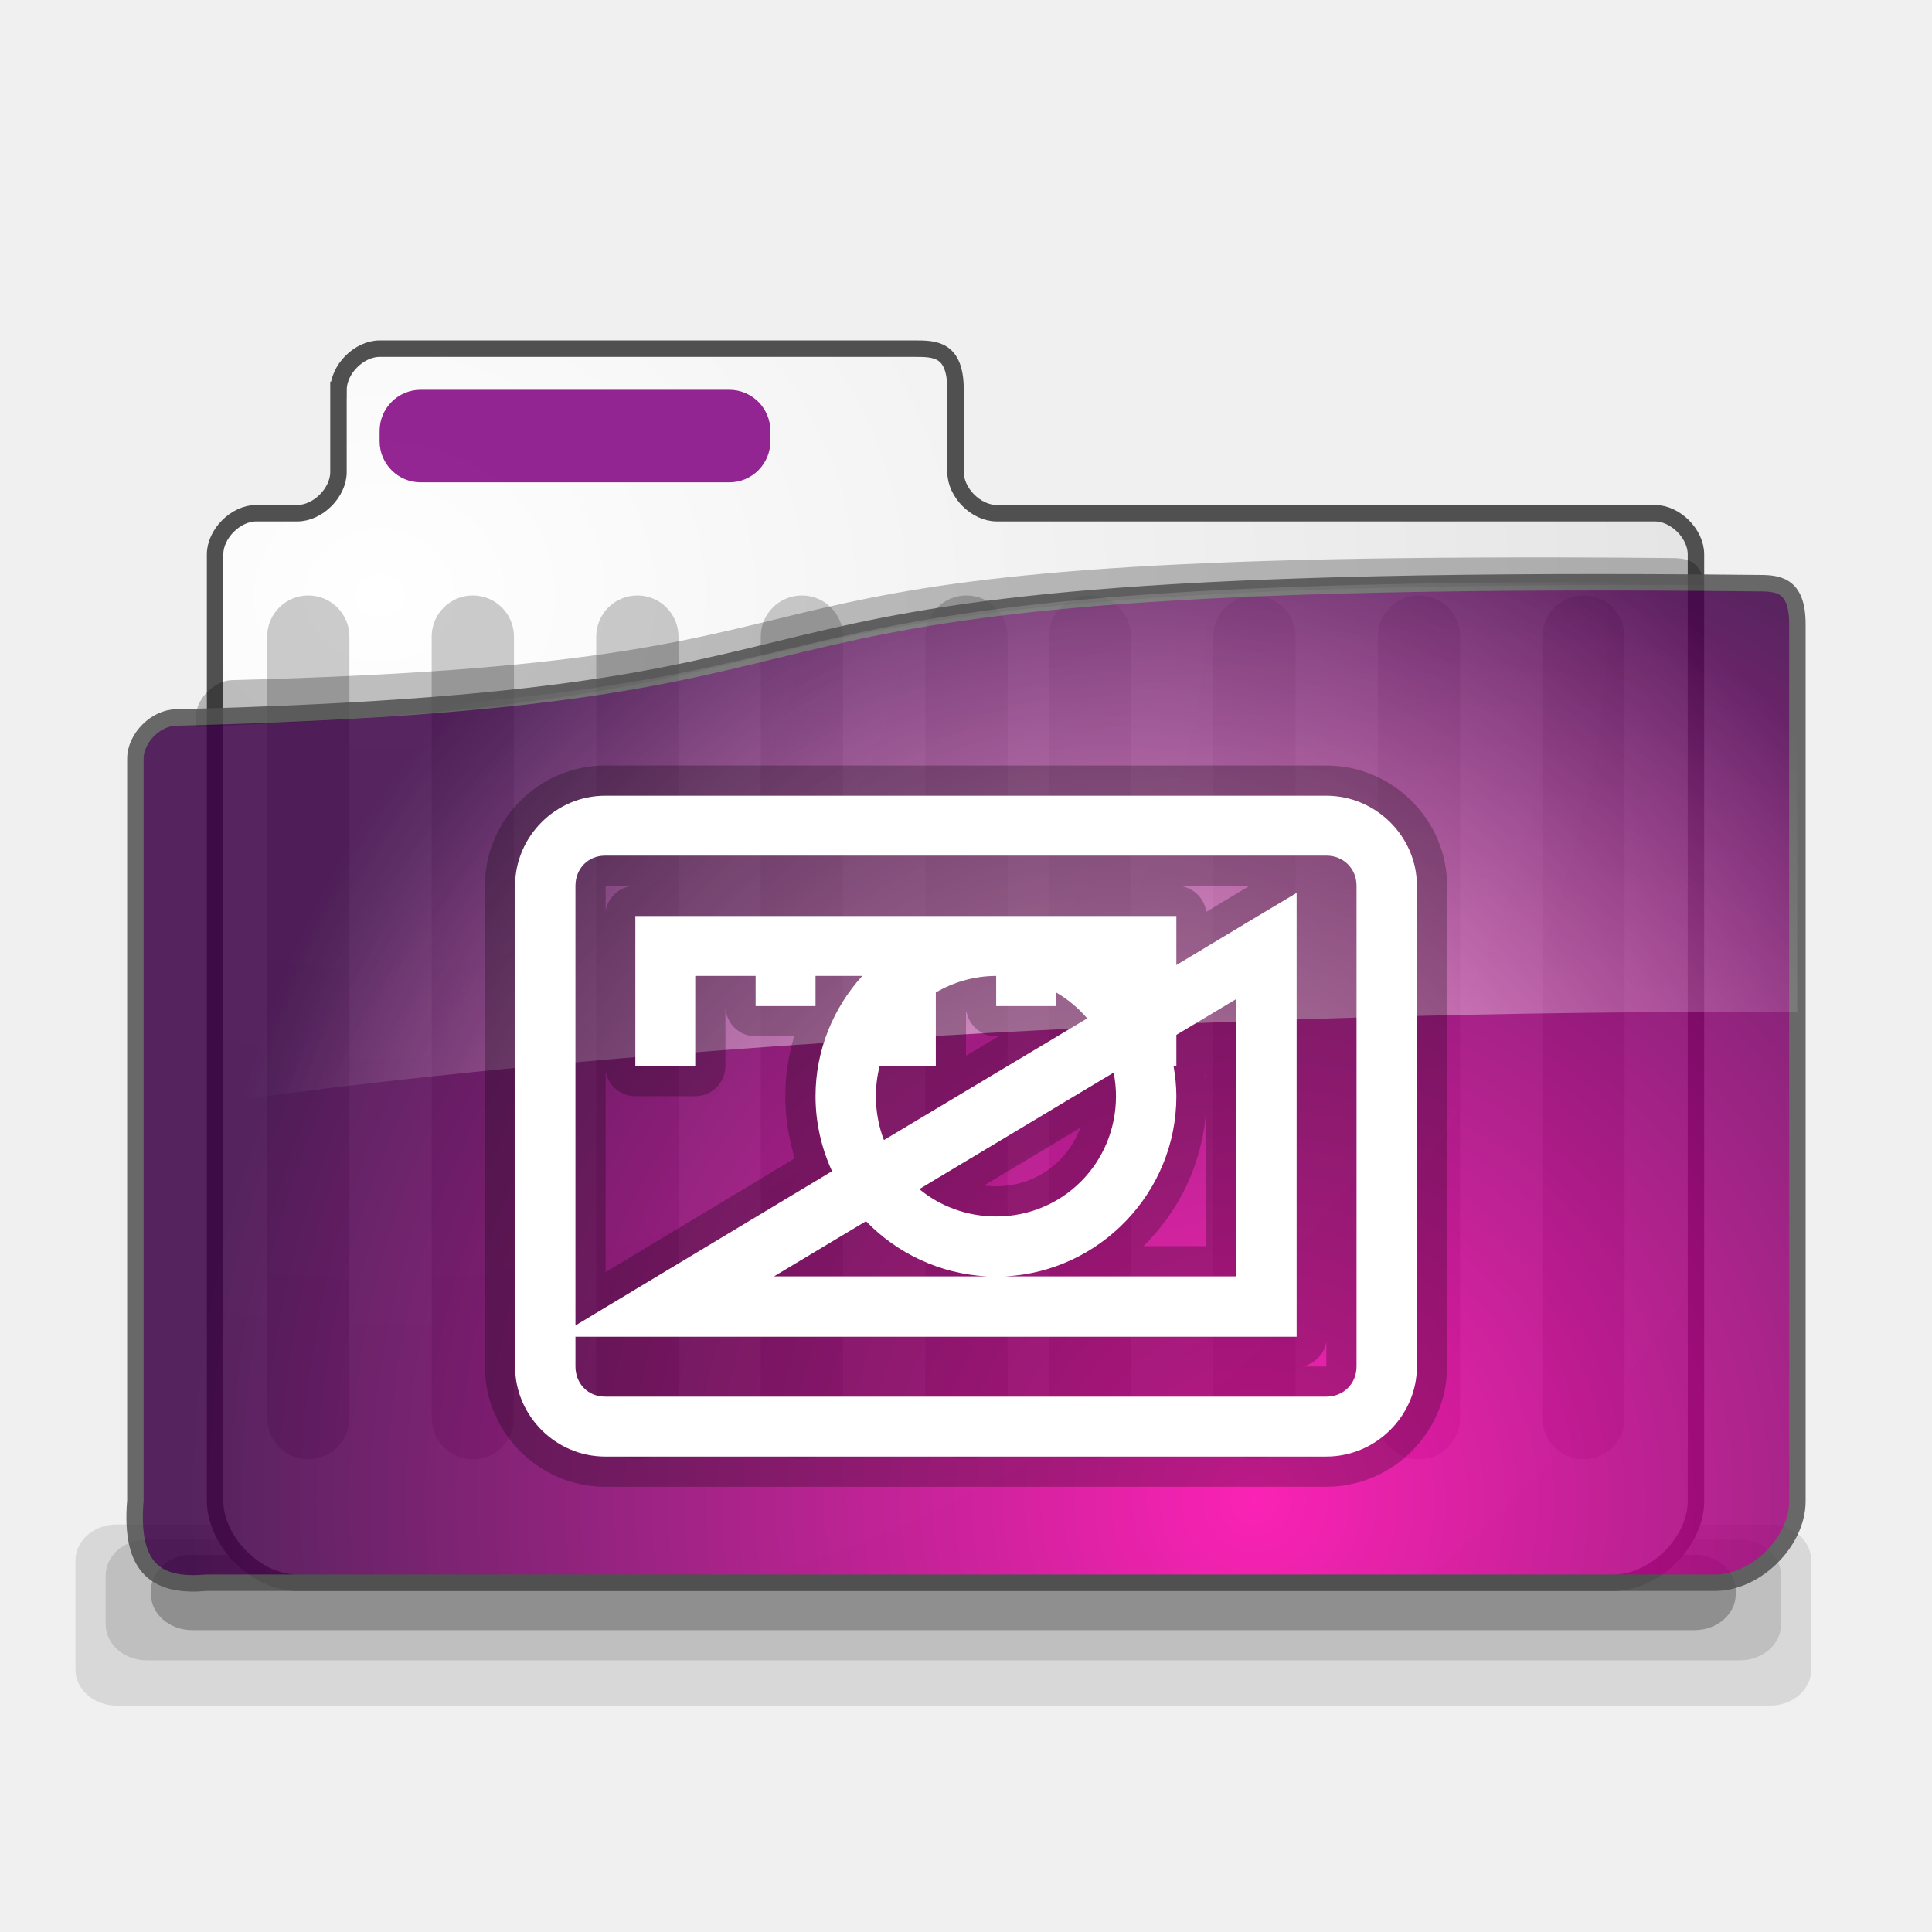
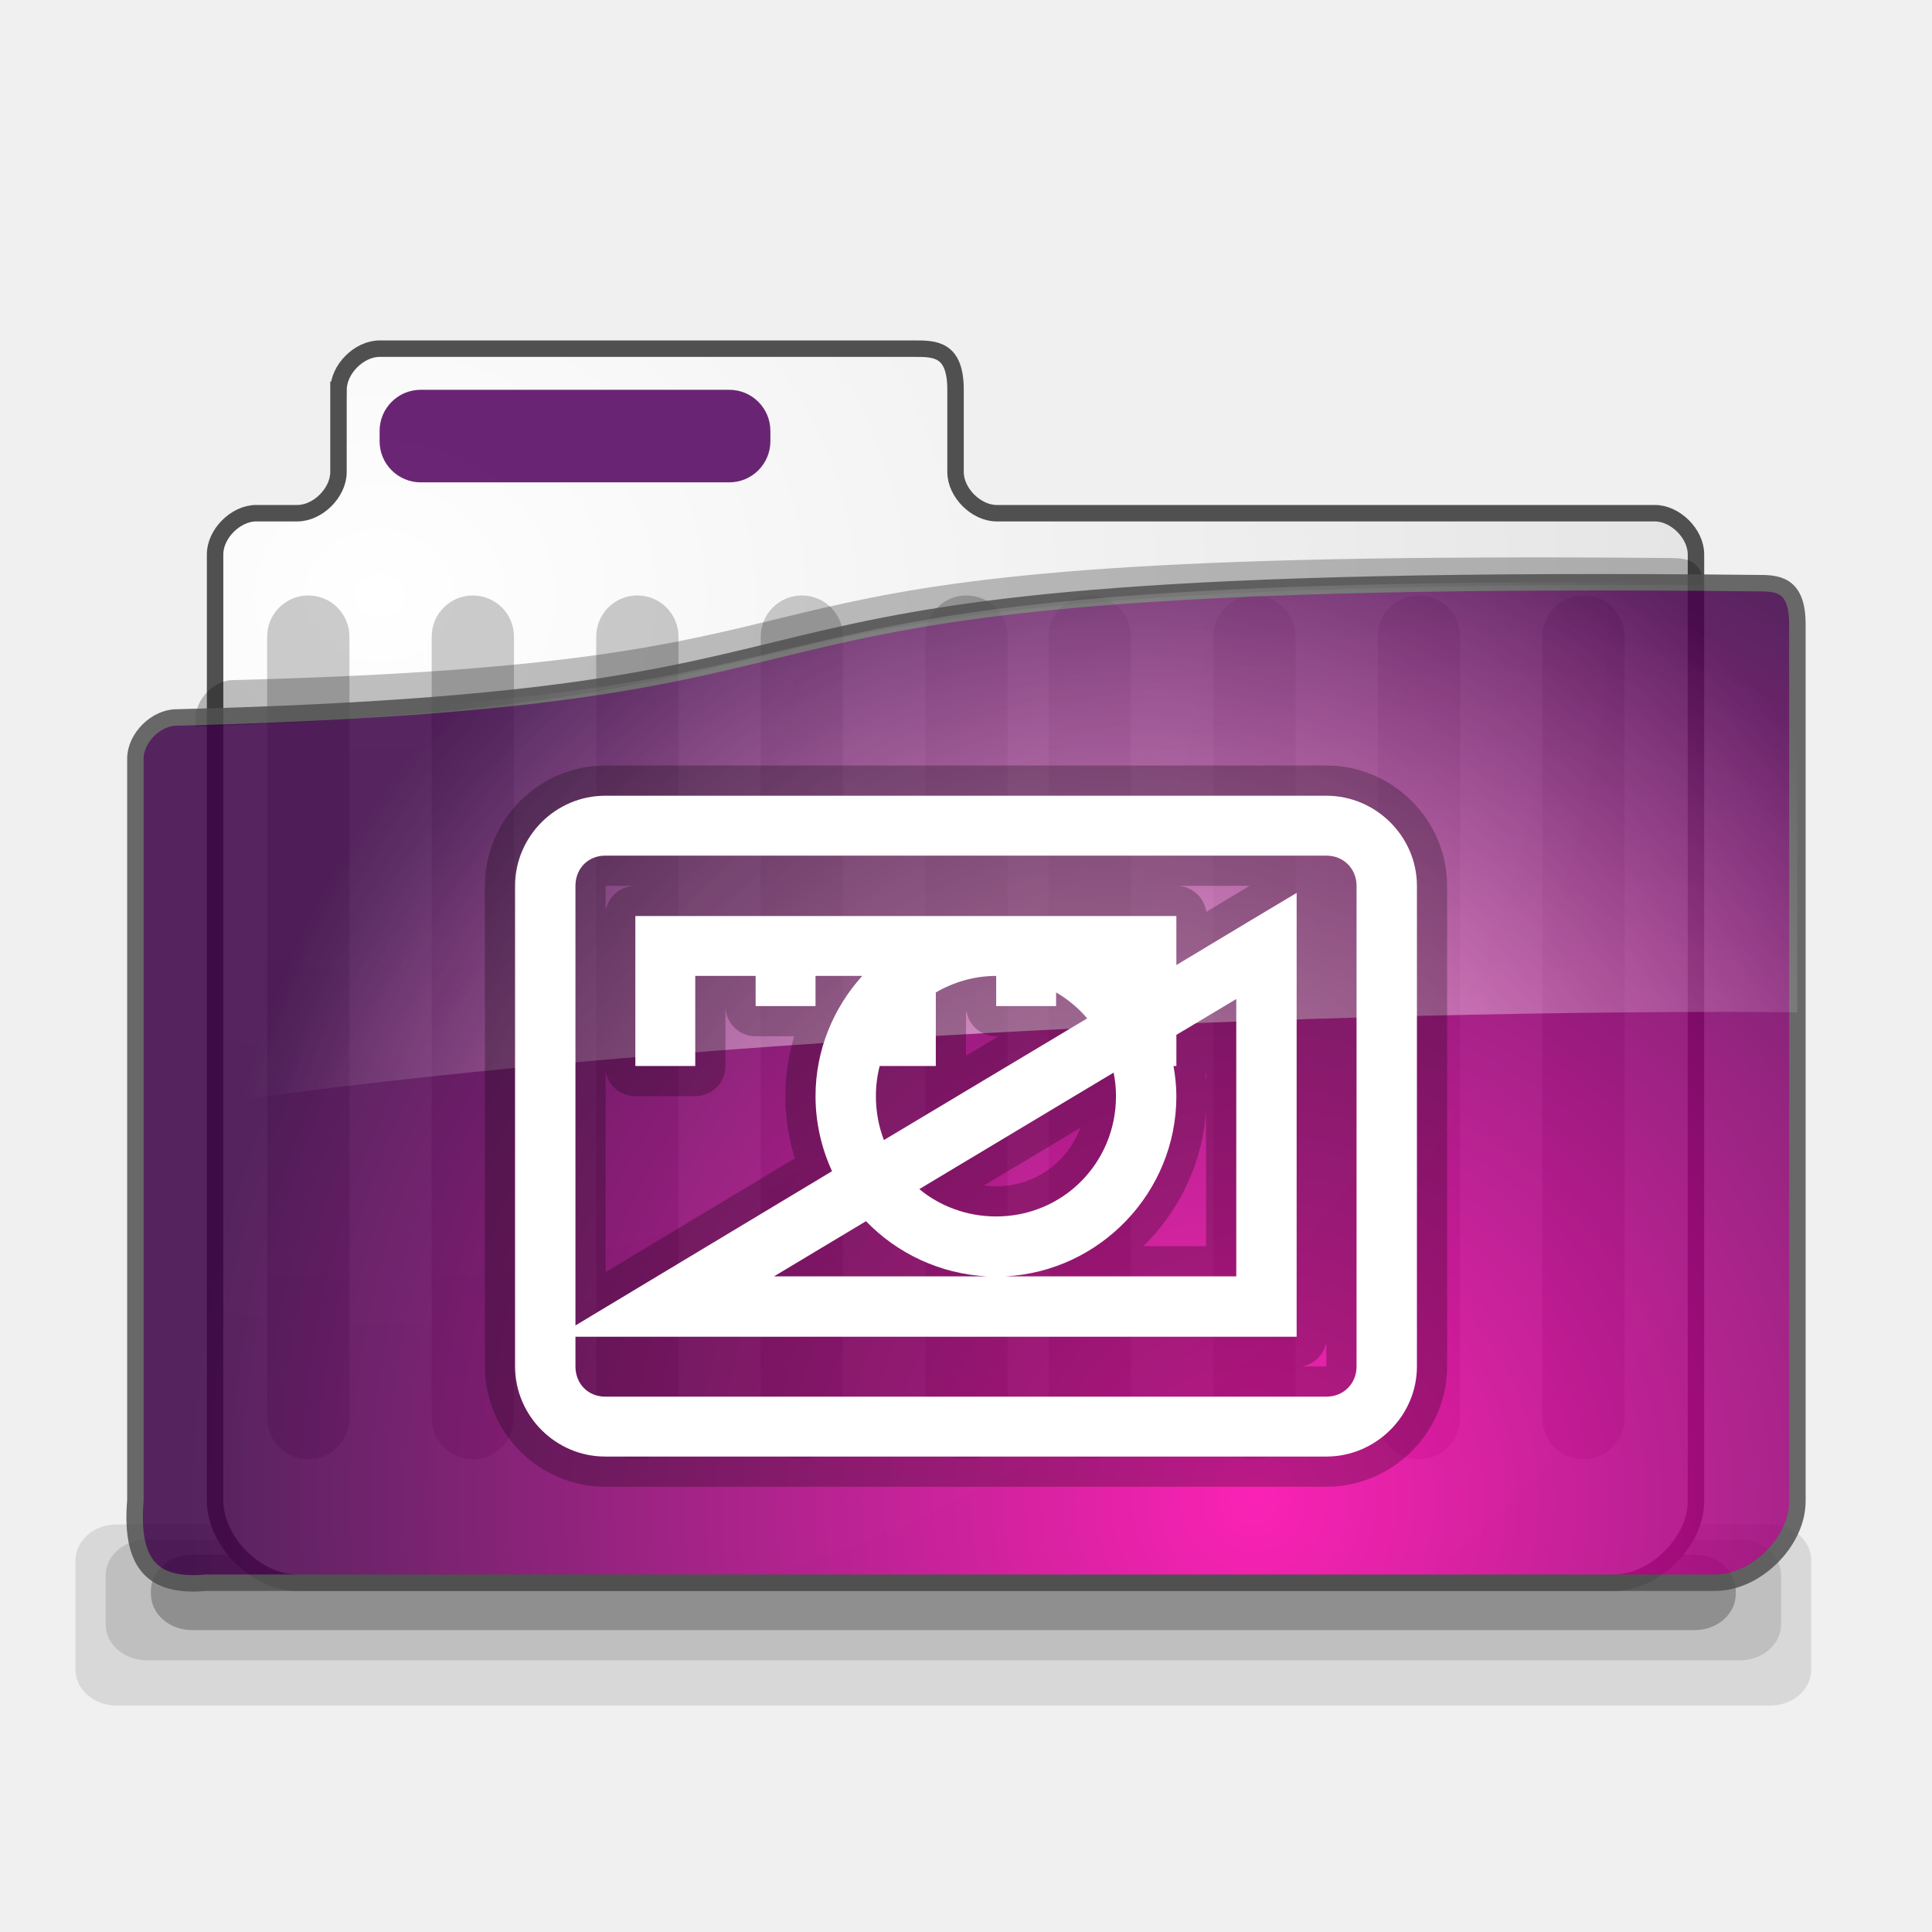
<svg xmlns="http://www.w3.org/2000/svg" xmlns:xlink="http://www.w3.org/1999/xlink" width="128" height="128" id="svg2" version="1.1">
  <defs id="defs4">
    <linearGradient id="linearGradient3786">
      <stop style="stop-color:#ffffff;stop-opacity:1;" offset="0" id="stop3788" />
      <stop style="stop-color:#ffffff;stop-opacity:0;" offset="1" id="stop3790" />
    </linearGradient>
    <linearGradient id="linearGradient3802">
      <stop style="stop-color:#f8ff00;stop-opacity:1;" offset="0" id="stop3804" />
      <stop style="stop-color:#dc9500;stop-opacity:1;" offset="1" id="stop3806" />
    </linearGradient>
    <linearGradient id="linearGradient3785">
      <stop style="stop-color:#ffffff;stop-opacity:1;" offset="0" id="stop3787" />
      <stop style="stop-color:#d6d6d6;stop-opacity:1;" offset="1" id="stop3789" />
    </linearGradient>
    <radialGradient xlink:href="#linearGradient3785" id="radialGradient3791" cx="120" cy="217.068" fx="120" fy="217.068" r="366" gradientTransform="matrix(0.3723091,0,0,0.327632,-19.52724,892.6949)" gradientUnits="userSpaceOnUse" />
    <radialGradient xlink:href="#linearGradient3802" id="radialGradient3808" cx="548" cy="726.625" fx="548" fy="726.625" r="364" gradientTransform="matrix(0.1946645,0,0,0.1946645,-23.56962,882.3219)" gradientUnits="userSpaceOnUse" />
    <radialGradient xlink:href="#linearGradient3786" id="radialGradient3792" cx="69.104" cy="1007.593" fx="69.104" fy="1007.593" r="49.081" gradientTransform="matrix(1.222481,2.9627286e-6,-3.21361e-6,1.324354,-10.90223,-318.9127)" gradientUnits="userSpaceOnUse" />
    <radialGradient xlink:href="#linearGradient4161" id="radialGradient4167" cx="160" cy="88.782" fx="160" fy="88.782" r="13.906" gradientTransform="matrix(1.438202,6.1779722e-7,-4.6334786e-7,1.078652,-70.11232,-12.76486)" gradientUnits="userSpaceOnUse" />
    <linearGradient id="linearGradient4161">
      <stop style="stop-color:#ffffff;stop-opacity:1;" offset="0" id="stop4163" />
      <stop style="stop-color:#ffffff;stop-opacity:0;" offset="1" id="stop4165" />
    </linearGradient>
    <radialGradient xlink:href="#linearGradient3785-5" id="radialGradient3791-8" cx="120" cy="217.068" fx="120" fy="217.068" r="366" gradientTransform="matrix(0.3723091,0,0,0.327632,-19.52724,892.6949)" gradientUnits="userSpaceOnUse" />
    <linearGradient id="linearGradient3785-5">
      <stop style="stop-color:#ffffff;stop-opacity:1;" offset="0" id="stop3787-8" />
      <stop style="stop-color:#d6d6d6;stop-opacity:1;" offset="1" id="stop3789-0" />
    </linearGradient>
    <radialGradient xlink:href="#linearGradient3802-5" id="radialGradient3808-0" cx="548" cy="726.625" fx="548" fy="726.625" r="364" gradientTransform="matrix(0.1946645,0,0,0.1946645,-23.56962,882.3219)" gradientUnits="userSpaceOnUse" />
    <linearGradient id="linearGradient3802-5">
      <stop style="stop-color:#b5ff00;stop-opacity:1;" offset="0" id="stop3804-1" />
      <stop style="stop-color:#205900;stop-opacity:1;" offset="1" id="stop3806-8" />
    </linearGradient>
    <radialGradient xlink:href="#linearGradient3786-1" id="radialGradient3792-5" cx="69.104" cy="1007.593" fx="69.104" fy="1007.593" r="49.081" gradientTransform="matrix(1.222481,2.9627286e-6,-3.21361e-6,1.324354,-10.90223,-318.9127)" gradientUnits="userSpaceOnUse" />
    <linearGradient id="linearGradient3786-1">
      <stop style="stop-color:#ffffff;stop-opacity:1;" offset="0" id="stop3788-0" />
      <stop style="stop-color:#ffffff;stop-opacity:0;" offset="1" id="stop3790-6" />
    </linearGradient>
    <radialGradient xlink:href="#linearGradient3786-1" id="radialGradient3052" gradientUnits="userSpaceOnUse" gradientTransform="matrix(1.222481,2.9627286e-6,-3.21361e-6,1.324354,-10.90223,-318.9127)" cx="69.104" cy="1007.593" fx="69.104" fy="1007.593" r="49.081" />
    <radialGradient xlink:href="#linearGradient3802-5" id="radialGradient3055" gradientUnits="userSpaceOnUse" gradientTransform="matrix(0.1946645,0,0,0.1946645,-23.56962,882.3219)" cx="548" cy="726.625" fx="548" fy="726.625" r="364" />
    <radialGradient xlink:href="#linearGradient3785-5" id="radialGradient3069" gradientUnits="userSpaceOnUse" gradientTransform="matrix(0.3723091,0,0,0.327632,-19.52724,892.6949)" cx="120" cy="217.068" fx="120" fy="217.068" r="366" />
    <linearGradient id="linearGradient3785-0">
      <stop style="stop-color:#ffffff;stop-opacity:1;" offset="0" id="stop3787-7" />
      <stop style="stop-color:#d6d6d6;stop-opacity:1;" offset="1" id="stop3789-1" />
    </linearGradient>
    <linearGradient id="linearGradient3802-56">
      <stop style="stop-color:#ff8400;stop-opacity:1;" offset="0" id="stop3804-16" />
      <stop style="stop-color:#4b2700;stop-opacity:1;" offset="1" id="stop3806-83" />
    </linearGradient>
    <radialGradient xlink:href="#linearGradient3785-6" id="radialGradient3791-6" cx="120" cy="217.068" fx="120" fy="217.068" r="366" gradientTransform="matrix(0.3723091,0,0,0.327632,-19.52724,892.6949)" gradientUnits="userSpaceOnUse" />
    <linearGradient id="linearGradient3785-6">
      <stop style="stop-color:#ffffff;stop-opacity:1;" offset="0" id="stop3787-4" />
      <stop style="stop-color:#d6d6d6;stop-opacity:1;" offset="1" id="stop3789-3" />
    </linearGradient>
    <radialGradient xlink:href="#linearGradient3802-3" id="radialGradient3808-9" cx="548" cy="726.625" fx="548" fy="726.625" r="364" gradientTransform="matrix(0.1946645,0,0,0.1946645,-23.56962,882.3219)" gradientUnits="userSpaceOnUse" />
    <linearGradient id="linearGradient3802-3">
      <stop style="stop-color:#ff00ac;stop-opacity:1;" offset="0" id="stop3804-4" />
      <stop style="stop-color:#390044;stop-opacity:1;" offset="1" id="stop3806-1" />
    </linearGradient>
    <radialGradient xlink:href="#linearGradient3786-12" id="radialGradient3792-6" cx="69.104" cy="1007.593" fx="69.104" fy="1007.593" r="49.081" gradientTransform="matrix(1.222481,2.9627286e-6,-3.21361e-6,1.324354,-10.90223,-318.9127)" gradientUnits="userSpaceOnUse" />
    <linearGradient id="linearGradient3786-12">
      <stop style="stop-color:#ffffff;stop-opacity:1;" offset="0" id="stop3788-4" />
      <stop style="stop-color:#ffffff;stop-opacity:0;" offset="1" id="stop3790-4" />
    </linearGradient>
    <radialGradient xlink:href="#linearGradient4161" id="radialGradient3135" gradientUnits="userSpaceOnUse" gradientTransform="matrix(1.438202,6.1779722e-7,-4.6334786e-7,1.078652,-70.11232,911.5973)" cx="160" cy="88.782" fx="160" fy="88.782" r="13.906" />
-     <linearGradient id="linearGradient3833">
-       <stop style="stop-color:#777777;stop-opacity:1;" offset="0" id="stop3835" />
-       <stop style="stop-color:#f2f2f2;stop-opacity:1;" offset="1" id="stop3837" />
-     </linearGradient>
+     <radialGradient xlink:href="#linearGradient3802-3-6" id="radialGradient3844" cx="162.922" cy="1010.023" fx="162.922" fy="1010.023" r="14.609" gradientTransform="matrix(1.711333,2.1973173e-6,-2.19732e-6,1.711335,-113.811,-716.1256)" gradientUnits="userSpaceOnUse" />
+     <linearGradient id="linearGradient3802-3-6">
+       <stop style="stop-color:#ffc475;stop-opacity:1;" offset="0" id="stop3804-4-1" />
+       <stop style="stop-color:#ff004a;stop-opacity:1;" offset="1" id="stop3806-1-6" />
+     </linearGradient>
+     <radialGradient xlink:href="#linearGradient4161-2" id="radialGradient3135-9" gradientUnits="userSpaceOnUse" gradientTransform="matrix(1.438202,6.1779722e-7,-4.6334786e-7,1.078652,-70.11232,911.5973)" cx="160" cy="88.782" fx="160" fy="88.782" r="13.906" />
+     <linearGradient id="linearGradient4161-2">
+       <stop style="stop-color:#ffffff;stop-opacity:1;" offset="0" id="stop4163-1" />
+       <stop style="stop-color:#ffffff;stop-opacity:0;" offset="1" id="stop4165-8" />
+     </linearGradient>
+     <radialGradient xlink:href="#linearGradient3785-6-6" id="radialGradient3090" gradientUnits="userSpaceOnUse" gradientTransform="matrix(0.3723091,0,0,0.327632,-19.52724,892.6949)" cx="120" cy="217.068" fx="120" fy="217.068" r="366" />
+     <linearGradient id="linearGradient3785-6-6">
+       <stop style="stop-color:#ffffff;stop-opacity:1;" offset="0" id="stop3787-4-3" />
+       <stop style="stop-color:#d6d6d6;stop-opacity:1;" offset="1" id="stop3789-3-9" />
+     </linearGradient>
+     <radialGradient xlink:href="#linearGradient3802-3-6" id="radialGradient3076" gradientUnits="userSpaceOnUse" gradientTransform="matrix(0.1946645,0,0,0.1946645,-23.56962,882.3219)" cx="548" cy="726.625" fx="548" fy="726.625" r="364" />
+     <linearGradient id="linearGradient3071">
+       <stop style="stop-color:#ffc475;stop-opacity:1;" offset="0" id="stop3073" />
+       <stop style="stop-color:#ff004a;stop-opacity:1;" offset="1" id="stop3075" />
+     </linearGradient>
+     <radialGradient xlink:href="#linearGradient3786-12-3" id="radialGradient3073" gradientUnits="userSpaceOnUse" gradientTransform="matrix(1.222481,2.9627286e-6,-3.21361e-6,1.324354,-10.90223,-318.9127)" cx="69.104" cy="1007.593" fx="69.104" fy="1007.593" r="49.081" />
+     <linearGradient id="linearGradient3786-12-3">
+       <stop style="stop-color:#ffffff;stop-opacity:1;" offset="0" id="stop3788-4-1" />
+       <stop style="stop-color:#ffffff;stop-opacity:0;" offset="1" id="stop3790-4-3" />
+     </linearGradient>
+     <radialGradient xlink:href="#linearGradient3785-0-1" id="radialGradient3247" gradientUnits="userSpaceOnUse" gradientTransform="matrix(1.538461,-4.0200113e-6,4.0200063e-6,1.53846,-80.77343,-561.489)" cx="150" cy="1042.505" fx="150" fy="1042.505" r="6.5" />
+     <linearGradient id="linearGradient3785-0-1">
+       <stop style="stop-color:#ffffff;stop-opacity:1;" offset="0" id="stop3787-7-8" />
+       <stop style="stop-color:#d6d6d6;stop-opacity:1;" offset="1" id="stop3789-1-7" />
+     </linearGradient>
+     <radialGradient xlink:href="#linearGradient3802-3-5" id="radialGradient3244" gradientUnits="userSpaceOnUse" gradientTransform="matrix(1.846155,8.7543262e-8,-8.7543069e-8,1.846159,-130.4744,-888.0293)" cx="154.09" cy="1049.418" fx="154.09" fy="1049.418" r="6.5" />
+     <linearGradient id="linearGradient3802-3-5">
+       <stop style="stop-color:#ffc475;stop-opacity:1;" offset="0" id="stop3804-4-7" />
+       <stop style="stop-color:#ff004a;stop-opacity:1;" offset="1" id="stop3806-1-0" />
+     </linearGradient>
+     <radialGradient xlink:href="#linearGradient3802-3-5" id="radialGradient3212" gradientUnits="userSpaceOnUse" gradientTransform="matrix(1.846155,8.7543262e-8,-8.7543069e-8,1.846159,-130.4744,-888.0293)" cx="154.09" cy="1049.418" fx="154.09" fy="1049.418" r="6.5" />
+     <radialGradient xlink:href="#linearGradient3785-0-1" id="radialGradient3215" gradientUnits="userSpaceOnUse" gradientTransform="matrix(1.538461,-4.0200113e-6,4.0200063e-6,1.53846,-80.77343,-561.489)" cx="150" cy="1042.505" fx="150" fy="1042.505" r="6.5" />
+     <radialGradient xlink:href="#linearGradient3786-12-3" id="radialGradient3220" gradientUnits="userSpaceOnUse" gradientTransform="matrix(1.222481,2.9627286e-6,-3.21361e-6,1.324354,-10.90223,-318.9127)" cx="69.104" cy="1007.593" fx="69.104" fy="1007.593" r="49.081" />
+     <radialGradient xlink:href="#linearGradient3802-3" id="radialGradient3223" gradientUnits="userSpaceOnUse" gradientTransform="matrix(0.1946645,0,0,0.1946645,-23.56962,882.3219)" cx="548" cy="726.625" fx="548" fy="726.625" r="364" />
+     <radialGradient xlink:href="#linearGradient3785-6-6" id="radialGradient3237" gradientUnits="userSpaceOnUse" gradientTransform="matrix(0.3723091,0,0,0.327632,-19.52724,892.6949)" cx="120" cy="217.068" fx="120" fy="217.068" r="366" />
+     <radialGradient xlink:href="#linearGradient4161-2" id="radialGradient3243" gradientUnits="userSpaceOnUse" gradientTransform="matrix(1.438202,6.1779722e-7,-4.6334786e-7,1.078652,-70.11232,911.5973)" cx="160" cy="88.782" fx="160" fy="88.782" r="13.906" />
+     <radialGradient xlink:href="#linearGradient3802-3-6" id="radialGradient3248" gradientUnits="userSpaceOnUse" gradientTransform="matrix(1.711333,2.1973173e-6,-2.19732e-6,1.711335,-113.811,-716.1256)" cx="162.922" cy="1010.023" fx="162.922" fy="1010.023" r="14.609" />
+     <radialGradient xlink:href="#linearGradient3785-0-1-3" id="radialGradient4507" gradientUnits="userSpaceOnUse" gradientTransform="matrix(0.3723091,0,0,0.327632,-19.52724,892.6949)" cx="120" cy="217.068" fx="120" fy="217.068" r="366" />
+     <linearGradient id="linearGradient3785-0-1-3">
+       <stop style="stop-color:#ffffff;stop-opacity:1;" offset="0" id="stop3787-7-8-6" />
+       <stop style="stop-color:#d6d6d6;stop-opacity:1;" offset="1" id="stop3789-1-7-4" />
+     </linearGradient>
+     <radialGradient xlink:href="#linearGradient3786-7-0" id="radialGradient4490" gradientUnits="userSpaceOnUse" gradientTransform="matrix(1.222481,2.9627286e-6,-3.21361e-6,1.324354,-10.90223,-318.9127)" cx="69.104" cy="1007.593" fx="69.104" fy="1007.593" r="49.081" />
+     <linearGradient id="linearGradient3786-7-0">
+       <stop style="stop-color:#ffffff;stop-opacity:1;" offset="0" id="stop3788-01-1" />
+       <stop style="stop-color:#ffffff;stop-opacity:0;" offset="1" id="stop3790-2-7" />
+     </linearGradient>
+     <radialGradient xlink:href="#linearGradient3802-6-6" id="radialGradient4493" gradientUnits="userSpaceOnUse" gradientTransform="matrix(0.1946645,0,0,0.1946645,-23.56962,882.3219)" cx="548" cy="726.625" fx="548" fy="726.625" r="364" />
+     <linearGradient id="linearGradient3802-6-6">
+       <stop style="stop-color:#00e3ff;stop-opacity:1;" offset="0" id="stop3804-5-4" />
+       <stop style="stop-color:#003480;stop-opacity:1;" offset="1" id="stop3806-6-8" />
+     </linearGradient>
+     <radialGradient xlink:href="#linearGradient3785-0-1-3" id="radialGradient4514" gradientUnits="userSpaceOnUse" gradientTransform="matrix(1.369066,-5.9207165e-7,5.920727e-7,1.369068,-60.89642,-371.428)" cx="157.696" cy="1007.101" fx="157.696" fy="1007.101" r="14.609" />
+     <linearGradient id="linearGradient3135">
+       <stop style="stop-color:#ffffff;stop-opacity:1;" offset="0" id="stop3137" />
+       <stop style="stop-color:#d6d6d6;stop-opacity:1;" offset="1" id="stop3139" />
+     </linearGradient>
+     <radialGradient xlink:href="#linearGradient3802-6-6" id="radialGradient4476" gradientUnits="userSpaceOnUse" gradientTransform="matrix(1.369066,-5.9207165e-7,5.920727e-7,1.369068,-60.89642,-371.428)" cx="165" cy="1014.406" fx="165" fy="1014.406" r="14.609" />
+     <linearGradient id="linearGradient3142">
+       <stop style="stop-color:#00e3ff;stop-opacity:1;" offset="0" id="stop3144" />
+       <stop style="stop-color:#003480;stop-opacity:1;" offset="1" id="stop3146" />
+     </linearGradient>
+     <radialGradient xlink:href="#linearGradient4161-2-2" id="radialGradient4478" gradientUnits="userSpaceOnUse" gradientTransform="matrix(1.438202,6.1779722e-7,-4.6334786e-7,1.078652,-70.11232,911.5973)" cx="160" cy="88.782" fx="160" fy="88.782" r="13.906" />
+     <linearGradient id="linearGradient4161-2-2">
+       <stop style="stop-color:#ffffff;stop-opacity:1;" offset="0" id="stop4163-0" />
+       <stop style="stop-color:#ffffff;stop-opacity:0;" offset="1" id="stop4165-5" />
+     </linearGradient>
+     <radialGradient xlink:href="#linearGradient3785-0-1-3" id="radialGradient4524" cx="150" cy="1042.505" fx="150" fy="1042.505" r="6.5" gradientTransform="matrix(1.538461,-4.0200113e-6,4.0200063e-6,1.53846,-80.77343,-561.489)" gradientUnits="userSpaceOnUse" />
+     <linearGradient id="linearGradient3153">
+       <stop style="stop-color:#ffffff;stop-opacity:1;" offset="0" id="stop3155" />
+       <stop style="stop-color:#d6d6d6;stop-opacity:1;" offset="1" id="stop3157" />
+     </linearGradient>
+     <radialGradient xlink:href="#linearGradient3802-6-6" id="radialGradient4532" cx="154.812" cy="1050.862" fx="154.812" fy="1050.862" r="6.5" gradientTransform="matrix(1.384617,-4.5998478e-6,4.5998576e-6,1.384619,-59.3608,-403.6813)" gradientUnits="userSpaceOnUse" />
+     <linearGradient id="linearGradient3160">
+       <stop style="stop-color:#00e3ff;stop-opacity:1;" offset="0" id="stop3162" />
+       <stop style="stop-color:#003480;stop-opacity:1;" offset="1" id="stop3164" />
+     </linearGradient>
+     <radialGradient xlink:href="#linearGradient3802-3" id="radialGradient4182" gradientUnits="userSpaceOnUse" gradientTransform="matrix(1.384617,-4.5998478e-6,4.5998576e-6,1.384619,-59.3608,-403.6813)" cx="154.812" cy="1050.862" fx="154.812" fy="1050.862" r="6.5" />
+     <radialGradient xlink:href="#linearGradient3785-0-1-3" id="radialGradient4185" gradientUnits="userSpaceOnUse" gradientTransform="matrix(1.538461,-4.0200113e-6,4.0200063e-6,1.53846,-80.77343,-561.489)" cx="150" cy="1042.505" fx="150" fy="1042.505" r="6.5" />
+     <radialGradient xlink:href="#linearGradient4161-2-2" id="radialGradient4189" gradientUnits="userSpaceOnUse" gradientTransform="matrix(1.438202,6.1779722e-7,-4.6334786e-7,1.078652,-70.11232,911.5973)" cx="160" cy="88.782" fx="160" fy="88.782" r="13.906" />
+     <radialGradient xlink:href="#linearGradient3802-3" id="radialGradient4193" gradientUnits="userSpaceOnUse" gradientTransform="matrix(1.369066,-5.9207165e-7,5.920727e-7,1.369068,-60.89642,-371.428)" cx="165" cy="1014.406" fx="165" fy="1014.406" r="14.609" />
+     <radialGradient xlink:href="#linearGradient3785-0-1-3" id="radialGradient4202" gradientUnits="userSpaceOnUse" gradientTransform="matrix(1.369066,-5.9207165e-7,5.920727e-7,1.369068,-60.89642,-371.428)" cx="157.696" cy="1007.101" fx="157.696" fy="1007.101" r="14.609" />
+     <radialGradient xlink:href="#linearGradient3802-3" id="radialGradient4209" gradientUnits="userSpaceOnUse" gradientTransform="matrix(0.1946645,0,0,0.1946645,-23.56962,882.3219)" cx="548" cy="726.625" fx="548" fy="726.625" r="364" />
+     <radialGradient xlink:href="#linearGradient3786-7-0" id="radialGradient4213" gradientUnits="userSpaceOnUse" gradientTransform="matrix(1.222481,2.9627286e-6,-3.21361e-6,1.324354,-10.90223,-318.9127)" cx="69.104" cy="1007.593" fx="69.104" fy="1007.593" r="49.081" />
+     <radialGradient xlink:href="#linearGradient3785-0-1-3" id="radialGradient4227" gradientUnits="userSpaceOnUse" gradientTransform="matrix(0.3723091,0,0,0.327632,-19.52724,892.6949)" cx="120" cy="217.068" fx="120" fy="217.068" r="366" />
+     <radialGradient xlink:href="#linearGradient3802-3" id="radialGradient6098" gradientUnits="userSpaceOnUse" gradientTransform="matrix(1.384617,-4.5998478e-6,4.5998576e-6,1.384619,-59.3608,-403.6813)" cx="154.812" cy="1050.862" fx="154.812" fy="1050.862" r="6.5" />
+     <radialGradient xlink:href="#linearGradient3785-0-1-3" id="radialGradient6101" gradientUnits="userSpaceOnUse" gradientTransform="matrix(1.538461,-4.0200113e-6,4.0200063e-6,1.53846,-80.77343,-561.489)" cx="150" cy="1042.505" fx="150" fy="1042.505" r="6.5" />
+     <radialGradient xlink:href="#linearGradient4161-2-2" id="radialGradient6105" gradientUnits="userSpaceOnUse" gradientTransform="matrix(1.438202,6.1779722e-7,-4.6334786e-7,1.078652,-70.11232,911.5973)" cx="160" cy="88.782" fx="160" fy="88.782" r="13.906" />
+     <radialGradient xlink:href="#linearGradient3802-3" id="radialGradient6109" gradientUnits="userSpaceOnUse" gradientTransform="matrix(1.369066,-5.9207165e-7,5.920727e-7,1.369068,-60.89642,-371.428)" cx="165" cy="1014.406" fx="165" fy="1014.406" r="14.609" />
+     <radialGradient xlink:href="#linearGradient3785-0-1-3" id="radialGradient6118" gradientUnits="userSpaceOnUse" gradientTransform="matrix(1.369066,-5.9207165e-7,5.920727e-7,1.369068,-60.89642,-371.428)" cx="157.696" cy="1007.101" fx="157.696" fy="1007.101" r="14.609" />
+     <radialGradient xlink:href="#linearGradient3802-3" id="radialGradient6125" gradientUnits="userSpaceOnUse" gradientTransform="matrix(0.1946645,0,0,0.1946645,-23.56962,882.3219)" cx="548" cy="726.625" fx="548" fy="726.625" r="364" />
+     <radialGradient xlink:href="#linearGradient3786-7-0" id="radialGradient6129" gradientUnits="userSpaceOnUse" gradientTransform="matrix(1.222481,2.9627286e-6,-3.21361e-6,1.324354,-10.90223,-318.9127)" cx="69.104" cy="1007.593" fx="69.104" fy="1007.593" r="49.081" />
+     <radialGradient xlink:href="#linearGradient3785-0-1-3" id="radialGradient6143" gradientUnits="userSpaceOnUse" gradientTransform="matrix(0.3723091,0,0,0.327632,-19.52724,892.6949)" cx="120" cy="217.068" fx="120" fy="217.068" r="366" />
  </defs>
  <g id="layer1" transform="translate(0,-924.3622)">
+     <path id="path3151" d="m 171.13,1009.927 c 1.542,0 2.783,-1.241 2.783,-2.783 l 0,-2.783 c 0,-1.542 -1.241,-2.783 -2.783,-2.783 -8.348,-4.174 -5.565,15.304 0,8.348 z" style="fill:#666666;fill-rule:evenodd;stroke:#999999;stroke-width:1.391;stroke-linecap:butt;stroke-linejoin:miter;stroke-miterlimit:4;stroke-opacity:1;stroke-dasharray:none" />
    <text style="font-size:24px;font-style:normal;font-weight:normal;line-height:125%;letter-spacing:0px;word-spacing:0px;fill:#000000;fill-opacity:1;stroke:none;font-family:Sans" xml:space="preserve" id="text5893-3" y="948.362" x="-56">
      <tspan id="tspan5895-8" y="948.362" x="-56">128</tspan>
    </text>
+     <rect style="opacity:0.1;fill:#000000;fill-opacity:1;stroke:none" id="rect3806" width="115" height="12" x="5" y="1025.362" rx="2.725" ry="2.389" />
+     <rect style="opacity:0.12;fill:#000000;stroke:none" id="rect3804" width="111" height="8" x="7" y="1026.362" rx="2.725" ry="2.389" />
+     <rect style="opacity:0.25;fill:#000000;stroke:none" id="rect3802" width="105" height="5" x="10" y="1027.362" rx="2.725" ry="2.389" />
+     <path style="fill:url(#radialGradient6143);fill-opacity:1;stroke:#505050;stroke-width:1.09;stroke-miterlimit:4;stroke-opacity:1;stroke-dasharray:none" d="m 22.425,950.187 0,5.451 c 0,1.363 -1.363,2.725 -2.725,2.725 -0.7,0 -1.399,0 -2.725,0 -1.363,0 -2.725,1.363 -2.725,2.725 l 0,62.682 c 0,2.725 2.725,5.451 5.451,5.451 l 87.21,0 c 2.725,0 5.451,-2.725 5.451,-5.398 l 0,-62.735 c 0,-1.363 -1.363,-2.725 -2.725,-2.725 l -43.605,0 c -1.363,0 -2.725,-1.363 -2.725,-2.725 l 0,-5.451 c 0,-2.725 -1.363,-2.725 -2.725,-2.725 l -35.429,1e-5 c -1.363,0 -2.725,1.363 -2.725,2.725 z" id="rect3002" />
+     <g id="g3867" transform="matrix(0.1362651,0,0,0.1362651,6.79804,929.4252)">
+       <rect ry="20" rx="20" y="252.362" x="80" height="420" width="40" id="rect3847" style="opacity:0.2;fill:#000000;fill-opacity:1;stroke:none" />
+       <rect style="opacity:0.2;fill:#000000;fill-opacity:1;stroke:none" id="rect3849" width="40" height="420" x="160" y="252.362" rx="20" ry="20" />
+       <rect ry="20" rx="20" y="252.362" x="240" height="420" width="40" id="rect3851" style="opacity:0.2;fill:#000000;fill-opacity:1;stroke:none" />
+       <rect style="opacity:0.2;fill:#000000;fill-opacity:1;stroke:none" id="rect3853" width="40" height="420" x="320" y="252.362" rx="20" ry="20" />
+       <rect ry="20" rx="20" y="252.362" x="400" height="420" width="40" id="rect3855" style="opacity:0.2;fill:#000000;fill-opacity:1;stroke:none" />
+       <rect style="opacity:0.2;fill:#000000;fill-opacity:1;stroke:none" id="rect3857" width="40" height="420" x="460" y="252.362" rx="20" ry="20" />
+       <rect ry="20" rx="20" y="252.362" x="540" height="420" width="40" id="rect3859" style="opacity:0.2;fill:#000000;fill-opacity:1;stroke:none" />
+       <rect style="opacity:0.2;fill:#000000;fill-opacity:1;stroke:none" id="rect3861" width="40" height="420" x="620" y="252.362" rx="20" ry="20" />
+       <rect ry="20" rx="20" y="252.362" x="700" height="420" width="40" id="rect3863" style="opacity:0.2;fill:#000000;fill-opacity:1;stroke:none" />
+     </g>
+     <path style="opacity:0.25;fill:#000000;fill-opacity:1;stroke:none" d="m 98.082,961.3 c -56.631,0.216 -35.932,6.929 -82.654,8.12 -1.237,0 -2.46,1.256 -2.46,2.493 l 0,0.607 c 49.802,-1.867 26.412,-9.686 99.939,-9.401 -0.22,-1.774 -1.319,-1.786 -2.426,-1.786 -4.506,-0.047 -8.624,-0.048 -12.4,-0.034 z" id="path3797" />
+     <path id="path3798" d="m 11.695,971.897 c -1.363,0 -2.725,1.363 -2.725,2.725 l 0,49.148 c -0.397,4.727 1.603,5.727 4.73,5.451 l 99.931,0 c 2.725,0 5.451,-2.725 5.451,-5.398 l 0,-58.102 c 0,-2.725 -1.363,-2.725 -2.725,-2.725 C 36.971,962.168 66.572,970.497 11.695,971.897 z" style="opacity:0.85;fill:url(#radialGradient6125);fill-opacity:1;stroke:#505050;stroke-width:1.09;stroke-miterlimit:4;stroke-opacity:1;stroke-dasharray:none" />
+     <path style="opacity:0.75;fill:url(#radialGradient6129);fill-opacity:1;stroke:none" d="m 102.822,962.934 c -61.041,0.238 -39.677,7.656 -91.125,8.969 -1.363,0 -2.719,1.356 -2.719,2.719 l 0,23.656 c 25.781,-4.312 70.315,-6.875 105.719,-6.875 1.463,0 2.922,0.022 4.375,0.031 l 0,-25.719 c 0,-2.725 -1.356,-2.719 -2.719,-2.719 -4.962,-0.052 -9.462,-0.078 -13.531,-0.062 z" id="path3015" />
+     <rect style="opacity:0.85;fill:#50005c;fill-opacity:1;stroke:none" id="rect3828" width="25.89" height="6.132" x="25.15" y="950.187" rx="2.725" ry="2.725" />
    <text style="font-size:16px;font-style:normal;font-weight:normal;line-height:125%;letter-spacing:0px;word-spacing:0px;fill:#000000;fill-opacity:1;stroke:none;font-family:Sans" xml:space="preserve" id="text5901" y="1000.362" x="184">
      <tspan id="tspan5903" y="1000.362" x="184">31 - 17</tspan>
    </text>
    <text style="font-size:16px;font-style:normal;font-weight:normal;line-height:125%;letter-spacing:0px;word-spacing:0px;fill:#000000;fill-opacity:1;stroke:none;font-family:Sans" xml:space="preserve" id="text5905" y="1048.362" x="172">
      <tspan id="tspan5907" y="1048.362" x="172">16</tspan>
    </text>
+     <path id="path4512" d="m 148.87,989.058 c -1.542,0 -2.783,1.241 -2.783,2.783 l 0,25.043 c 0,1.542 1.241,2.783 2.783,2.783 l 19.478,0 c 1.542,0 2.783,-1.241 2.783,-2.783 l 0,-16.695 c 1.542,0 2.783,-1.241 2.783,-2.783 l 0,-2.783 c 0,-1.542 -1.241,-2.783 -2.783,-2.783 0,-1.542 -1.241,-2.783 -2.783,-2.783 l -19.478,0 z" style="fill:url(#radialGradient6118);fill-opacity:1;fill-rule:evenodd;stroke:#b3b3b3;stroke-width:1.391;stroke-linecap:butt;stroke-linejoin:miter;stroke-miterlimit:4;stroke-opacity:1;stroke-dasharray:none" />
    <rect style="fill:none;stroke:#000000;stroke-width:1;stroke-linecap:round;stroke-linejoin:round;stroke-miterlimit:4;stroke-opacity:1;stroke-dasharray:none;stroke-dashoffset:0" id="rect5919" y="984.362" x="140" rx="4.5902016e-07" height="40" width="40" />
    <rect style="fill:none;stroke:#000000;stroke-width:1;stroke-linecap:round;stroke-linejoin:round;stroke-miterlimit:4;stroke-opacity:1;stroke-dasharray:none;stroke-dashoffset:0" id="rect5921" y="1032.362" x="140" rx="4.5902016e-07" height="24" width="24" />
    <rect style="fill:#b3b3b3;fill-opacity:1;stroke:none" id="rect6935" y="980.362" x="144" rx="4.5902016e-07" height="4" width="32" />
    <rect style="fill:#b3b3b3;fill-opacity:1;stroke:none" id="rect6937" y="988.362" x="136" rx="4.5902016e-07" height="32" width="4" />
    <rect style="fill:#b3b3b3;fill-opacity:1;stroke:none" id="rect6939" y="1028.362" x="144" rx="4.5902016e-07" height="4" width="16" />
    <rect style="fill:#b3b3b3;fill-opacity:1;stroke:none" id="rect6941" y="1036.362" x="136" rx="4.5902016e-07" height="16" width="4" />
-     <path id="path3151" d="m 171.13,1009.927 c 1.542,0 2.783,-1.241 2.783,-2.783 l 0,-2.783 c 0,-1.542 -1.241,-2.783 -2.783,-2.783 -8.348,-4.174 -5.565,15.304 0,8.348 z" style="fill:#666666;fill-rule:evenodd;stroke:#999999;stroke-width:1.391;stroke-linecap:butt;stroke-linejoin:miter;stroke-miterlimit:4;stroke-opacity:1;stroke-dasharray:none" />
-     <path style="fill:#a125a8;fill-opacity:1;fill-rule:evenodd;stroke:#b3b3b3;stroke-width:1.391;stroke-linecap:butt;stroke-linejoin:miter;stroke-miterlimit:4;stroke-opacity:1;stroke-dasharray:none" d="m 148.87,989.058 c -1.542,0 -2.783,1.241 -2.783,2.783 l 0,25.043 c 0,1.542 1.241,2.783 2.783,2.783 l 19.478,0 c 1.542,0 2.783,-1.241 2.783,-2.783 l 0,-16.695 c 1.542,0 2.783,-1.241 2.783,-2.783 l 0,-2.783 c 0,-1.542 -1.241,-2.783 -2.783,-2.783 0,-1.542 -1.241,-2.783 -2.783,-2.783 l -19.478,0 z" id="rect3144" />
+     <path style="opacity:0.85;fill:url(#radialGradient6109);fill-opacity:1;fill-rule:evenodd;stroke:#b3b3b3;stroke-width:1.391;stroke-linecap:butt;stroke-linejoin:miter;stroke-miterlimit:4;stroke-opacity:1;stroke-dasharray:none" d="m 148.87,989.058 c -1.542,0 -2.783,1.241 -2.783,2.783 l 0,25.043 c 0,1.542 1.241,2.783 2.783,2.783 l 19.478,0 c 1.542,0 2.783,-1.241 2.783,-2.783 l 0,-16.695 c 1.542,0 2.783,-1.241 2.783,-2.783 l 0,-2.783 c 0,-1.542 -1.241,-2.783 -2.783,-2.783 0,-1.542 -1.241,-2.783 -2.783,-2.783 l -19.478,0 z" id="rect3144" />
    <rect style="fill:none;stroke:#eeeeec;stroke-width:1.391;stroke-miterlimit:4;stroke-dasharray:none" id="rect3146" width="19.478" height="25.043" x="148.87" y="991.841" rx="1.391" ry="1.391" />
-     <path style="opacity:0.5;fill:url(#radialGradient3135);fill-opacity:1;fill-rule:evenodd;stroke:none" d="m 148.875,989.05 c -1.542,0 -2.781,1.24 -2.781,2.781 l 0,14.594 c 6.877,-2.981 15.551,-4.813 25.031,-5.031 l 0,-1.219 c 1.542,0 2.781,-1.24 2.781,-2.781 l 0,-2.781 c 0,-1.542 -1.24,-2.781 -2.781,-2.781 0,-1.542 -1.24,-2.781 -2.781,-2.781 l -19.469,0 z" id="path4154" />
-     <path style="fill:#b3b3b3;fill-opacity:1;stroke:#b3b3b3" d="m 146,1036.362 c -1.108,0 -2,0.892 -2,2 l 0,12 c 0,1.108 0.892,2 2,2 l 10,0 c 1.108,0 2,-0.892 2,-2 l 0,-4 c 0.554,0 1,-0.446 1,-1 l 0,-2 c 0,-0.554 -0.446,-1 -1,-1 0.554,0 1,-0.446 1,-1 l 0,-2 c 0,-0.554 -0.446,-1 -1,-1 0,-1.108 -0.892,-2 -2,-2 l -10,0 z" id="path3883" />
-     <path style="fill:#a125a8;fill-opacity:1;stroke:none" d="m 146,1036.362 c -1.108,0 -2,0.892 -2,2 l 0,12 c 0,1.108 0.892,2 2,2 l 10,0 c 1.108,0 2,-0.892 2,-2 l 0,-8 c 0.554,0 1,-0.446 1,-1 l 0,-2 c 0,-0.554 -0.446,-1 -1,-1 0,-1.108 -0.892,-2 -2,-2 l -10,0 z" id="rect3874" />
-     <path style="fill:#eeeeec;fill-opacity:1;stroke:none" d="m 147,1037.362 c -1.108,0 -2,0.892 -2,2 l 0,10 c 0,1.108 0.892,2 2,2 l 8,0 c 1.108,0 2,-0.892 2,-2 l 0,-10 c 0,-1.108 -0.892,-2 -2,-2 l -8,0 z m 0,1 8,0 c 0.554,0 1,0.446 1,1 l 0,10 c 0,0.554 -0.446,1 -1,1 l -8,0 c -0.554,0 -1,-0.446 -1,-1 l 0,-10 c 0,-0.554 0.446,-1 1,-1 z" id="rect3893" />
-     <g id="g3013">
-       <rect ry="2.389" rx="2.725" transform="translate(0,924.3622)" y="101" x="5" height="12" width="115" id="rect3806" style="opacity:0.1;fill:#000000;fill-opacity:1;stroke:none" />
-       <rect ry="2.389" rx="2.725" transform="translate(0,924.3622)" y="102" x="7" height="8" width="111" id="rect3804" style="opacity:0.12;fill:#000000;stroke:none" />
-       <rect ry="2.389" rx="2.725" transform="translate(0,924.3622)" y="103" x="10" height="5" width="105" id="rect3802" style="opacity:0.25;fill:#000000;stroke:none" />
-       <path id="rect3002" d="m 22.425,950.187 0,5.451 c 0,1.363 -1.363,2.725 -2.725,2.725 -0.7,0 -1.399,0 -2.725,0 -1.363,0 -2.725,1.363 -2.725,2.725 l 0,62.682 c 0,2.725 2.725,5.451 5.451,5.451 l 87.21,0 c 2.725,0 5.451,-2.725 5.451,-5.398 l 0,-62.735 c 0,-1.363 -1.363,-2.725 -2.725,-2.725 l -43.605,0 c -1.363,0 -2.725,-1.363 -2.725,-2.725 l 0,-5.451 c 0,-2.725 -1.363,-2.725 -2.725,-2.725 l -35.429,1e-5 c -1.363,0 -2.725,1.363 -2.725,2.725 z" style="fill:url(#radialGradient3791-6);fill-opacity:1;stroke:#505050;stroke-width:1.09;stroke-miterlimit:4;stroke-opacity:1;stroke-dasharray:none" />
-       <g transform="matrix(0.1362651,0,0,0.1362651,6.79804,929.4252)" id="g3867">
-         <rect style="opacity:0.2;fill:#000000;fill-opacity:1;stroke:none" id="rect3847" width="40" height="420" x="80" y="252.362" rx="20" ry="20" />
-         <rect ry="20" rx="20" y="252.362" x="160" height="420" width="40" id="rect3849" style="opacity:0.2;fill:#000000;fill-opacity:1;stroke:none" />
-         <rect style="opacity:0.2;fill:#000000;fill-opacity:1;stroke:none" id="rect3851" width="40" height="420" x="240" y="252.362" rx="20" ry="20" />
-         <rect ry="20" rx="20" y="252.362" x="320" height="420" width="40" id="rect3853" style="opacity:0.2;fill:#000000;fill-opacity:1;stroke:none" />
-         <rect style="opacity:0.2;fill:#000000;fill-opacity:1;stroke:none" id="rect3855" width="40" height="420" x="400" y="252.362" rx="20" ry="20" />
-         <rect ry="20" rx="20" y="252.362" x="460" height="420" width="40" id="rect3857" style="opacity:0.2;fill:#000000;fill-opacity:1;stroke:none" />
-         <rect style="opacity:0.2;fill:#000000;fill-opacity:1;stroke:none" id="rect3859" width="40" height="420" x="540" y="252.362" rx="20" ry="20" />
-         <rect ry="20" rx="20" y="252.362" x="620" height="420" width="40" id="rect3861" style="opacity:0.2;fill:#000000;fill-opacity:1;stroke:none" />
-         <rect style="opacity:0.2;fill:#000000;fill-opacity:1;stroke:none" id="rect3863" width="40" height="420" x="700" y="252.362" rx="20" ry="20" />
-       </g>
-       <path id="path3797" d="m 98.082,961.3 c -56.631,0.216 -35.932,6.929 -82.654,8.12 -1.237,0 -2.46,1.256 -2.46,2.493 l 0,0.607 c 49.802,-1.867 26.412,-9.686 99.939,-9.401 -0.22,-1.774 -1.319,-1.786 -2.426,-1.786 -4.506,-0.047 -8.624,-0.048 -12.4,-0.034 z" style="opacity:0.25;fill:#000000;fill-opacity:1;stroke:none" />
-       <path style="opacity:0.85;fill:url(#radialGradient3808-9);fill-opacity:1;stroke:#505050;stroke-width:1.09;stroke-miterlimit:4;stroke-opacity:1;stroke-dasharray:none" d="m 11.695,971.897 c -1.363,0 -2.725,1.363 -2.725,2.725 l 0,49.148 c -0.397,4.727 1.603,5.727 4.73,5.451 l 99.931,0 c 2.725,0 5.451,-2.725 5.451,-5.398 l 0,-58.102 c 0,-2.725 -1.363,-2.725 -2.725,-2.725 C 36.971,962.168 66.572,970.497 11.695,971.897 z" id="path3798" />
-       <path id="path3015" d="m 102.822,962.934 c -61.041,0.238 -39.677,7.656 -91.125,8.969 -1.363,0 -2.719,1.356 -2.719,2.719 l 0,23.656 c 25.781,-4.312 70.315,-6.875 105.719,-6.875 1.463,0 2.922,0.022 4.375,0.031 l 0,-25.719 c 0,-2.725 -1.356,-2.719 -2.719,-2.719 -4.962,-0.052 -9.462,-0.078 -13.531,-0.062 z" style="opacity:0.75;fill:url(#radialGradient3792-6);fill-opacity:1;stroke:none" />
-       <rect ry="2.725" rx="2.725" y="950.187" x="25.15" height="6.132" width="25.89" id="rect3828" style="opacity:0.85;fill:#800080;fill-opacity:1;stroke:none" />
-     </g>
-     <g id="g24674">
+     <path style="opacity:0.5;fill:url(#radialGradient6105);fill-opacity:1;fill-rule:evenodd;stroke:none" d="m 148.875,989.05 c -1.542,0 -2.781,1.24 -2.781,2.781 l 0,14.594 c 6.877,-2.981 15.551,-4.813 25.031,-5.031 l 0,-1.219 c 1.542,0 2.781,-1.24 2.781,-2.781 l 0,-2.781 c 0,-1.542 -1.24,-2.781 -2.781,-2.781 0,-1.542 -1.24,-2.781 -2.781,-2.781 l -19.469,0 z" id="path4154" />
+     <path style="fill:#888a85;fill-opacity:1;stroke:none" d="m 147,1036.362 c -1.108,0 -2,0.892 -2,2 l 0,12 c 0,1.108 0.892,2 2,2 l 10,0 c 1.108,0 2,-0.892 2,-2 l 0,-7.281 c 0.597,-0.345 1,-0.977 1,-1.719 l 0,-2 c 0,-0.816 -0.49,-1.501 -1.188,-1.812 -0.312,-0.698 -0.997,-1.188 -1.812,-1.188 z" id="rect4029" />
+     <path id="path4516" d="m 147,1037.362 c -0.554,0 -1,0.446 -1,1 l 0,12 c 0,0.554 0.446,1 1,1 l 10,0 c 0.554,0 1,-0.446 1,-1 l 0,-8 c 0.554,0 1,-0.446 1,-1 l 0,-2 c 0,-0.554 -0.446,-1 -1,-1 0,-0.554 -0.446,-1 -1,-1 z" style="fill:url(#radialGradient6101);fill-opacity:1;stroke:none" />
+     <path style="opacity:0.85;fill:url(#radialGradient6098);fill-opacity:1;stroke:none" d="m 147,1037.362 c -0.554,0 -1,0.446 -1,1 l 0,12 c 0,0.554 0.446,1 1,1 l 10,0 c 0.554,0 1,-0.446 1,-1 l 0,-8 c 0.554,0 1,-0.446 1,-1 l 0,-2 c 0,-0.554 -0.446,-1 -1,-1 0,-0.554 -0.446,-1 -1,-1 z" id="rect4016" />
+     <path style="fill:#eeeeec;fill-opacity:1;stroke:none" d="m 148,1038.362 c -0.554,0 -1,0.446 -1,1 l 0,10 c 0,0.554 0.446,1 1,1 l 8,0 c 0.554,0 1,-0.446 1,-1 l 0,-10 c 0,-0.554 -0.446,-1 -1,-1 z m 1,1 6,0 c 0.554,0 1,0.446 1,1 l 0,8 c 0,0.554 -0.446,1 -1,1 l -6,0 c -0.554,0 -1,-0.446 -1,-1 l 0,-8 c 0,-0.554 0.446,-1 1,-1 z" id="rect4018" />
+     <g id="g6260">
      <g id="g5905">
        <path id="path4002" d="m 40.094,977.081 c -3.275,0 -5.969,2.694 -5.969,5.969 l 0,31.844 c 0,3.275 2.694,5.969 5.969,5.969 l 47.781,0 c 3.275,0 6,-2.694 6,-5.969 l 0,-31.844 c 0,-3.275 -2.725,-5.969 -6,-5.969 l -47.781,0 z m 0,3.969 47.781,0 c 1.138,0 2,0.862 2,2 l 0,31.844 c 0,1.138 -0.862,2 -2,2 l -47.781,0 c -1.138,0 -1.969,-0.862 -1.969,-2 l 0,-1.969 5.969,0 39.812,0 2,0 0,-2 0,-23.906 0,-3.5 -3.031,1.812 -4.938,2.969 0,-1.281 0,-1.969 -2,0 -27.875,0 -3.969,0 -2,0 0,1.969 0,2 0,5.969 3.969,0 0,-5.969 4,0 0,2 3.969,0 0,-2 3.094,0 c -1.909,2.119 -3.094,4.907 -3.094,7.969 0,1.767 0.398,3.456 1.094,4.969 l -12.062,7.25 -4.938,2.969 0,-29.125 c 0,-1.138 0.831,-2 1.969,-2 z m 25.906,7.969 0,2 3.969,0 0,-0.906 c 0.783,0.453 1.479,1.035 2.062,1.719 l -13.469,8.062 c -0.346,-0.896 -0.531,-1.883 -0.531,-2.906 0,-0.696 0.085,-1.358 0.25,-2 l 3.719,0 0,-4.875 c 1.174,-0.679 2.537,-1.094 4,-1.094 z m 15.906,1.531 0,18.375 -15.312,0 c 6.292,-0.321 11.344,-5.569 11.344,-11.938 0,-0.681 -0.077,-1.349 -0.188,-2 l 0.188,0 0,-2.062 3.969,-2.375 z m -8.125,4.875 c 0.102,0.511 0.156,1.021 0.156,1.562 0,4.422 -3.515,7.969 -7.938,7.969 -1.935,0 -3.719,-0.679 -5.094,-1.812 l 12.875,-7.719 z m -16.406,9.844 c 2.047,2.124 4.901,3.501 8.031,3.656 l -14.125,0 6.094,-3.656 z" style="font-size:medium;font-style:normal;font-variant:normal;font-weight:normal;font-stretch:normal;text-indent:0;text-align:start;text-decoration:none;line-height:normal;letter-spacing:normal;word-spacing:normal;text-transform:none;direction:ltr;block-progression:tb;writing-mode:lr-tb;text-anchor:start;baseline-shift:baseline;opacity:0.25;color:#000000;fill:#ffffff;fill-opacity:1;stroke:#000000;stroke-width:4;stroke-linejoin:round;stroke-miterlimit:4;stroke-dasharray:none;marker:none;visibility:visible;display:inline;overflow:visible;enable-background:accumulate;font-family:Sans;-inkscape-font-specification:Sans" />
        <path style="font-size:medium;font-style:normal;font-variant:normal;font-weight:normal;font-stretch:normal;text-indent:0;text-align:start;text-decoration:none;line-height:normal;letter-spacing:normal;word-spacing:normal;text-transform:none;direction:ltr;block-progression:tb;writing-mode:lr-tb;text-anchor:start;baseline-shift:baseline;color:#000000;fill:#ffffff;fill-opacity:1;stroke:none;stroke-width:3.982;marker:none;visibility:visible;display:inline;overflow:visible;enable-background:accumulate;font-family:Sans;-inkscape-font-specification:Sans" d="m 40.094,977.081 c -3.275,0 -5.969,2.694 -5.969,5.969 l 0,31.844 c 0,3.275 2.694,5.969 5.969,5.969 l 47.781,0 c 3.275,0 6,-2.694 6,-5.969 l 0,-31.844 c 0,-3.275 -2.725,-5.969 -6,-5.969 l -47.781,0 z m 0,3.969 47.781,0 c 1.138,0 2,0.862 2,2 l 0,31.844 c 0,1.138 -0.862,2 -2,2 l -47.781,0 c -1.138,0 -1.969,-0.862 -1.969,-2 l 0,-1.969 5.969,0 39.812,0 2,0 0,-2 0,-23.906 0,-3.5 -3.031,1.812 -4.938,2.969 0,-1.281 0,-1.969 -2,0 -27.875,0 -3.969,0 -2,0 0,1.969 0,2 0,5.969 3.969,0 0,-5.969 4,0 0,2 3.969,0 0,-2 3.094,0 c -1.909,2.119 -3.094,4.907 -3.094,7.969 0,1.767 0.398,3.456 1.094,4.969 l -12.062,7.25 -4.938,2.969 0,-29.125 c 0,-1.138 0.831,-2 1.969,-2 z m 25.906,7.969 0,2 3.969,0 0,-0.906 c 0.783,0.453 1.479,1.035 2.062,1.719 l -13.469,8.062 c -0.346,-0.896 -0.531,-1.883 -0.531,-2.906 0,-0.696 0.085,-1.358 0.25,-2 l 3.719,0 0,-4.875 c 1.174,-0.679 2.537,-1.094 4,-1.094 z m 15.906,1.531 0,18.375 -15.312,0 c 6.292,-0.321 11.344,-5.569 11.344,-11.938 0,-0.681 -0.077,-1.349 -0.188,-2 l 0.188,0 0,-2.062 3.969,-2.375 z m -8.125,4.875 c 0.102,0.511 0.156,1.021 0.156,1.562 0,4.422 -3.515,7.969 -7.938,7.969 -1.935,0 -3.719,-0.679 -5.094,-1.812 l 12.875,-7.719 z m -16.406,9.844 c 2.047,2.124 4.901,3.501 8.031,3.656 l -14.125,0 6.094,-3.656 z" id="rect3033" />
      </g>
      <g id="g5897">
        <path style="fill:#ffffff;fill-opacity:1;stroke:none" d="m 152,72 0,16 11,0 0,-16 z m 1,1 9,0 0,14 -9,0 z" transform="translate(0,924.3622)" id="rect10121" />
        <path style="fill:#ffffff;stroke:none" d="m 166,79 -11,11 11,0 0,-11 z m -1,2 0,8 -8,0 8,-8 z" transform="translate(0,924.3622)" id="path10131" />
      </g>
-       <g id="g5901">
-         <rect style="fill:#ffffff;fill-opacity:1;stroke:none" id="rect10138" width="5" height="7" x="148" y="116" transform="translate(0,924.3622)" />
-         <path style="fill:#ffffff;stroke:none" d="m 149,125 6,-6 0,6 z" id="path10140" transform="translate(0,924.3622)" />
-       </g>
+       <path id="rect3216" d="m 149,1040.362 0,7 3,0 -1,1 4,0 0,-4 -1,1 0,-5 -5,0 z" style="fill:#ffffff;fill-opacity:1;stroke:none" />
    </g>
  </g>
</svg>
